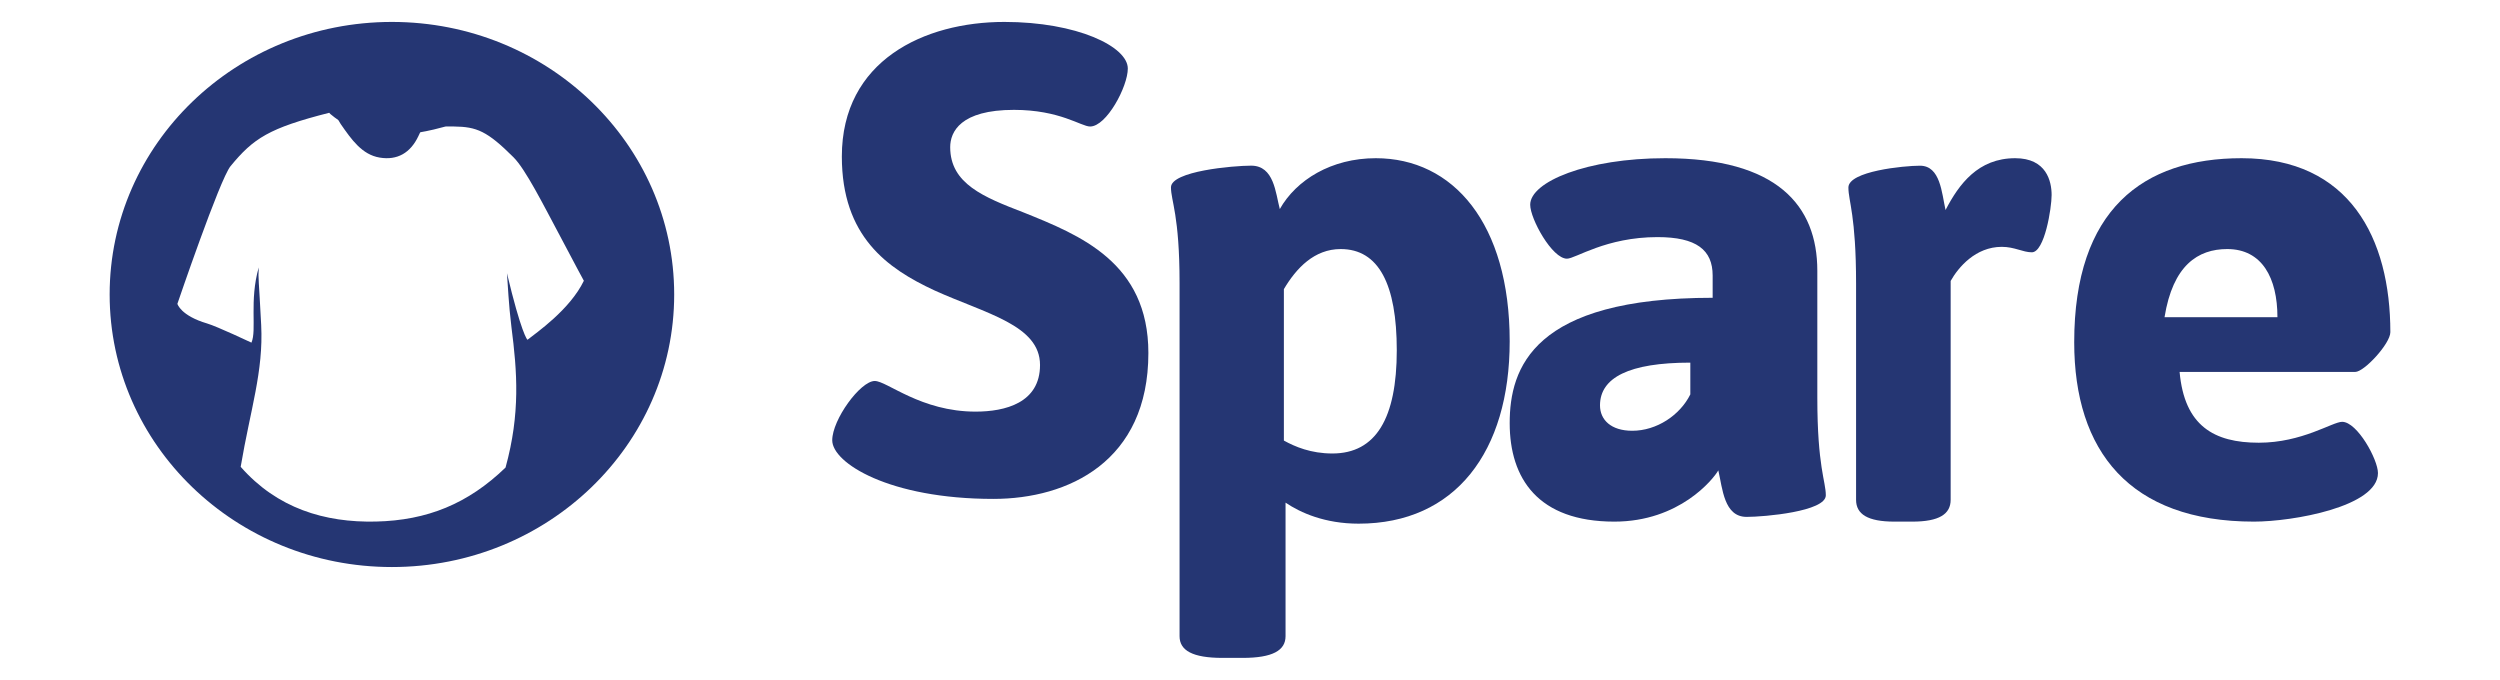
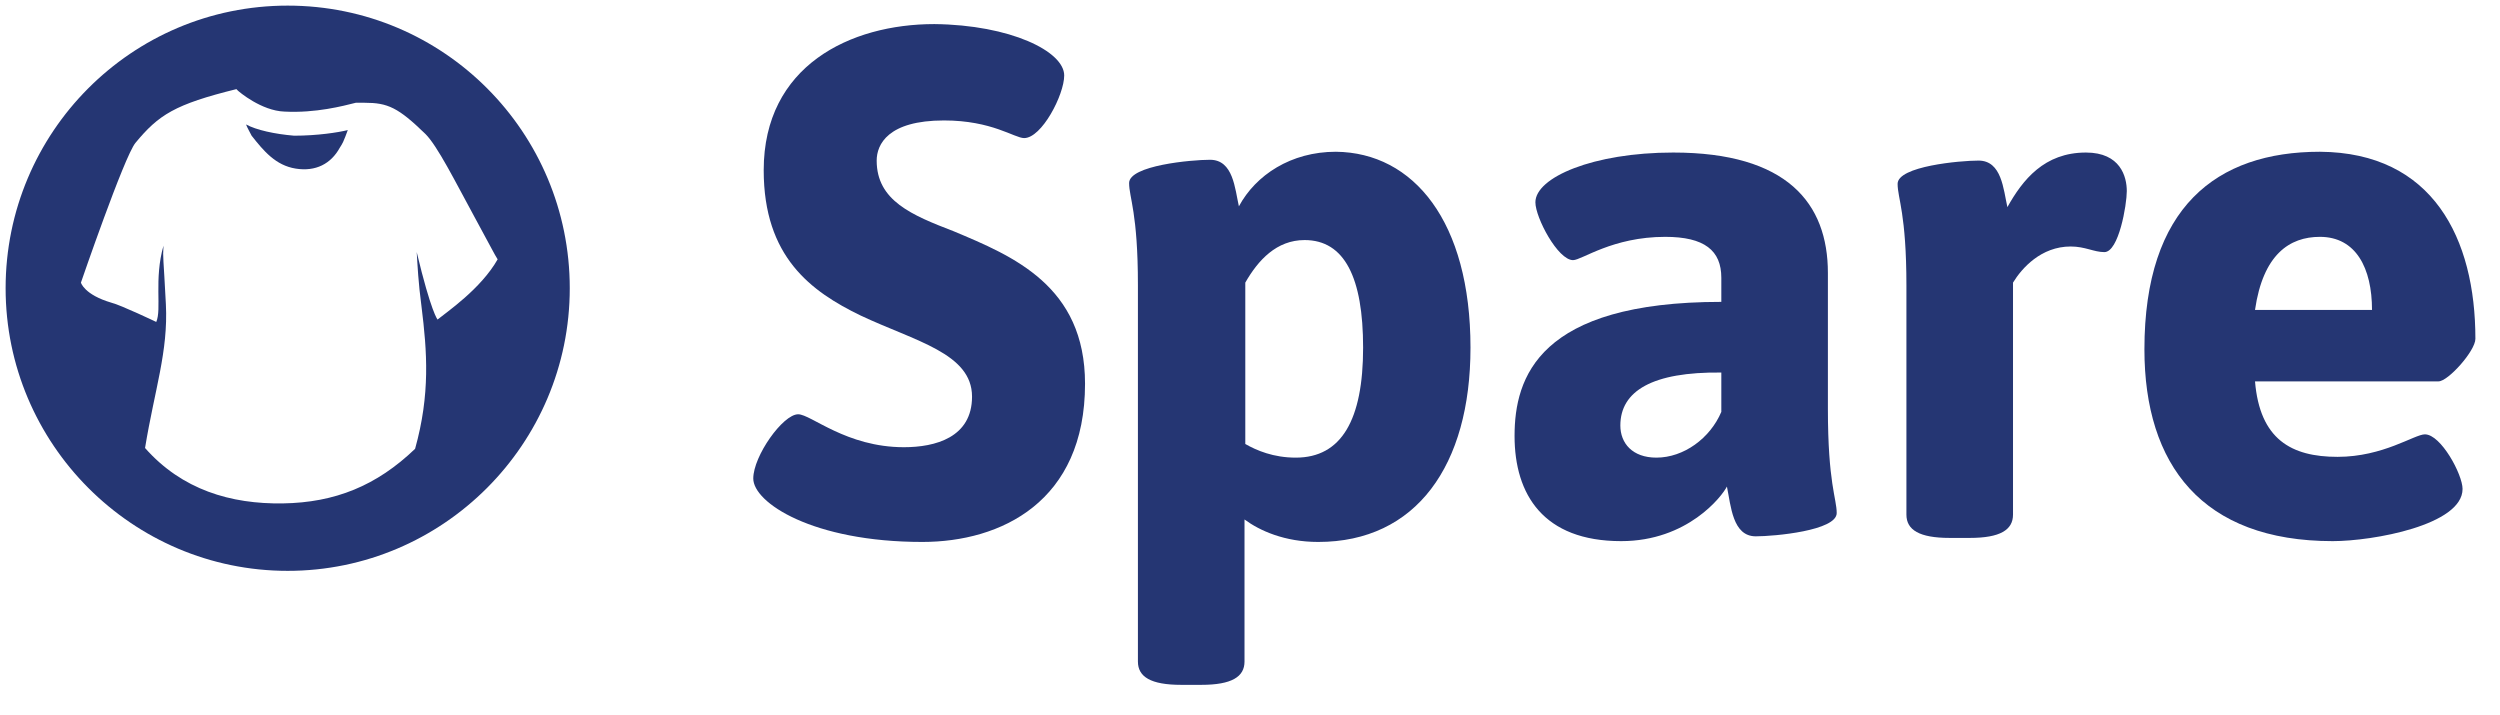
- <svg xmlns="http://www.w3.org/2000/svg" width="114px" height="31px" viewBox="0 0 114 31" version="1.1">
+ <svg xmlns="http://www.w3.org/2000/svg" width="105px" height="30px" viewBox="0 0 105 30" version="1.1">
  <defs />
-   <g id="logo_spare" stroke="none" stroke-width="1" fill="none" fill-rule="evenodd">
-     <g id="option-2" transform="translate(5, 1)" fill="#253673">
-       <path d="M46.428,2.126 C46.428,2.947 45.459,4.769 44.708,4.769 C44.302,4.769 43.332,4.01 41.237,4.01 C38.798,4.01 38.329,5.012 38.329,5.711 C38.329,7.382 39.862,7.989 41.675,8.688 C44.239,9.721 47.366,10.966 47.366,15.097 C47.366,20.049 43.708,21.75 40.299,21.75 C35.546,21.75 32.95,20.109 32.95,19.077 C32.95,18.135 34.233,16.373 34.889,16.373 C35.452,16.373 36.985,17.77 39.486,17.77 C40.831,17.77 42.425,17.376 42.425,15.644 C42.425,13.821 39.955,13.305 37.61,12.242 C35.452,11.239 33.388,9.781 33.388,6.136 C33.388,1.762 37.141,0 40.799,0 C44.114,0 46.428,1.124 46.428,2.126" id="Fill-1" />
-       <path d="M53.545,12.184 L53.545,19.09 C54.05,19.369 54.776,19.679 55.756,19.679 C57.746,19.679 58.693,18.068 58.693,14.971 C58.693,11.968 57.872,10.357 56.135,10.357 C54.934,10.357 54.113,11.224 53.545,12.184 M63.842,14.562 C63.842,19.601 61.36,22.879 56.952,22.879 C55.417,22.879 54.307,22.384 53.621,21.92 L53.621,28.01 C53.621,28.66 53.033,29 51.661,29 L50.747,29 C49.375,29 48.788,28.66 48.788,28.01 L48.788,11.903 C48.788,8.811 48.396,8.162 48.396,7.544 C48.396,6.802 51.237,6.554 52.053,6.554 C53.098,6.554 53.164,7.791 53.359,8.533 C54.111,7.204 55.711,6.214 57.735,6.214 C61.262,6.214 63.842,9.182 63.842,14.562" id="Fill-3" />
-       <path d="M67.96,17.484 C67.96,18.143 68.461,18.643 69.431,18.643 C70.549,18.643 71.608,17.932 72.079,16.984 L72.079,15.536 C69.284,15.536 67.96,16.22 67.96,17.484 M77.87,11.349 L77.87,17.129 C77.87,20.295 78.257,20.941 78.257,21.587 C78.257,22.325 75.452,22.57 74.646,22.57 C73.614,22.57 73.549,21.279 73.355,20.449 C73.129,20.849 71.582,22.786 68.614,22.786 C65.132,22.786 63.842,20.818 63.842,18.297 C63.842,15.776 64.906,12.579 73.097,12.579 L73.097,11.564 C73.097,10.396 72.356,9.812 70.582,9.812 C68.228,9.812 66.841,10.796 66.454,10.796 C65.777,10.796 64.777,8.981 64.777,8.336 C64.777,7.291 67.357,6.214 70.937,6.214 C76.032,6.214 77.87,8.367 77.87,11.349" id="Fill-6" />
-       <path d="M88.554,7.893 C88.554,8.484 88.234,10.505 87.651,10.505 C87.243,10.505 86.864,10.256 86.281,10.256 C85.087,10.256 84.299,11.189 83.95,11.811 L83.95,21.791 C83.95,22.444 83.425,22.786 82.201,22.786 L81.385,22.786 C80.161,22.786 79.637,22.444 79.637,21.791 L79.637,11.935 C79.637,8.826 79.287,8.173 79.287,7.551 C79.287,6.805 81.822,6.556 82.551,6.556 C83.484,6.556 83.542,7.8 83.717,8.577 C84.329,7.396 85.203,6.214 86.893,6.214 C88.321,6.214 88.554,7.271 88.554,7.893" id="Fill-8" />
-       <path d="M93.703,13.464 L98.851,13.464 C98.851,11.68 98.152,10.357 96.563,10.357 C95.228,10.357 94.084,11.095 93.703,13.464 M104,14.147 C104,14.669 102.807,15.96 102.398,15.96 L94.39,15.96 C94.609,18.42 95.96,19.188 98.001,19.188 C99.98,19.188 101.362,18.235 101.801,18.235 C102.493,18.235 103.435,19.957 103.435,20.572 C103.435,22.109 99.54,22.786 97.782,22.786 C92.097,22.786 89.584,19.557 89.584,14.607 C89.584,8.551 92.725,6.214 97.216,6.214 C102.147,6.214 104,9.873 104,14.147" id="Fill-10" />
-       <g id="shirt-icon">
-         <path d="M19.055,14.493 C19.042,14.503 18.765,14.176 18.117,11.458 C18.163,12.029 18.19,12.843 18.322,13.919 C18.583,15.949 18.733,17.847 18.053,20.32 C16.339,21.974 14.482,22.729 12.143,22.783 C9.804,22.837 7.634,22.178 5.975,20.287 C6.419,17.659 7.018,15.944 6.91,13.818 C6.802,11.694 6.768,11.754 6.798,11.194 C6.361,12.725 6.718,14.049 6.466,14.624 C6.466,14.624 4.898,13.884 4.447,13.751 C3.233,13.394 3.089,12.854 3.089,12.854 C3.089,12.854 5.022,7.175 5.512,6.578 C6.56,5.303 7.265,4.842 10.011,4.143 C10.031,4.166 10.047,4.184 10.067,4.201 C10.1,4.23 11.092,5.09 12.143,5.158 C13.527,5.247 14.76,4.92 15.311,4.77 C15.333,4.764 15.406,4.765 15.443,4.768 C15.533,4.768 15.619,4.767 15.701,4.768 C16.739,4.781 17.215,4.974 18.416,6.172 C18.968,6.722 19.758,8.303 20.602,9.884 C21.446,11.466 21.454,11.504 21.624,11.803 C20.981,13.131 19.447,14.18 19.055,14.493 M12.871,0 C5.763,0 0,5.564 0,12.429 C0,19.292 5.763,24.857 12.871,24.857 C19.98,24.857 25.743,19.292 25.743,12.429 C25.743,5.564 19.98,0 12.871,0" id="Fill-14" />
-         <path d="M10.297,4.143 C10.366,4.323 10.442,4.52 10.535,4.654 C11.032,5.371 11.511,6.053 12.313,6.186 C13.116,6.32 13.718,5.974 14.081,5.202 C14.196,4.959 14.251,4.85 14.319,4.668 C14.356,4.569 14.387,4.469 14.416,4.367 C14.034,4.462 13.204,4.635 12.278,4.617 C11.469,4.602 10.735,4.409 10.297,4.143" id="Fill-12" />
+   <g id="logo-/-primary" stroke="none" stroke-width="1" fill="none" fill-rule="evenodd">
+     <g id="Spare-Logo-002" fill="#253673" fill-rule="nonzero">
+       <g id="Group" transform="translate(31.63754, 1.011628)">
+         <path d="M13.059,2.158 C13.059,2.967 12.117,4.788 11.376,4.788 C10.972,4.788 10.03,4.047 8.01,4.047 C5.654,4.047 5.183,5.058 5.183,5.733 C5.183,7.419 6.664,8.026 8.414,8.7 C10.905,9.745 13.934,10.993 13.934,15.107 C13.934,20.064 10.4,21.75 7.102,21.75 C2.491,21.75 0,20.098 0,19.086 C0,18.142 1.245,16.388 1.885,16.388 C2.423,16.388 3.904,17.771 6.328,17.771 C7.64,17.771 9.188,17.366 9.188,15.647 C9.188,13.826 6.799,13.32 4.51,12.241 C2.423,11.229 0.438,9.779 0.438,6.137 C0.438,1.753 4.072,0 7.606,0 C10.804,0.034 13.059,1.147 13.059,2.158 Z" id="Shape" />
+         <path d="M30.123,13.59 C30.123,18.547 27.834,21.75 23.728,21.75 C22.315,21.75 21.271,21.278 20.632,20.806 L20.632,26.774 C20.632,27.415 20.093,27.752 18.814,27.752 L17.973,27.752 C16.694,27.752 16.155,27.415 16.155,26.774 L16.155,10.959 C16.155,7.924 15.785,7.284 15.785,6.677 C15.785,5.935 18.41,5.699 19.184,5.699 C20.161,5.699 20.228,6.913 20.396,7.655 C21.103,6.34 22.584,5.362 24.469,5.362 C27.733,5.395 30.123,8.295 30.123,13.59 Z M20.665,10.858 L20.665,17.636 C21.137,17.906 21.843,18.209 22.786,18.209 C24.704,18.209 25.613,16.624 25.613,13.59 C25.613,10.656 24.839,9.071 23.156,9.071 C21.978,9.071 21.204,9.914 20.665,10.858 Z" id="Shape" />
+         <path d="M45.134,10.453 L45.134,16.152 C45.134,19.288 45.504,19.929 45.504,20.536 C45.504,21.278 42.879,21.514 42.105,21.514 C41.129,21.514 41.061,20.233 40.893,19.423 C40.691,19.828 39.244,21.716 36.45,21.716 C33.186,21.716 31.974,19.76 31.974,17.299 C31.974,14.837 32.984,11.667 40.658,11.667 L40.658,10.656 C40.658,9.509 39.951,8.936 38.302,8.936 C36.08,8.936 34.801,9.914 34.431,9.914 C33.792,9.914 32.849,8.127 32.849,7.486 C32.849,6.441 35.272,5.395 38.638,5.395 C43.417,5.395 45.134,7.52 45.134,10.453 Z M36.417,16.86 C36.417,17.602 36.922,18.209 37.931,18.209 C39.076,18.209 40.186,17.4 40.658,16.287 L40.658,14.635 C37.763,14.601 36.417,15.41 36.417,16.86 Z" id="Shape" />
+         <path d="M57.688,7.014 C57.688,7.587 57.351,9.577 56.746,9.577 C56.308,9.577 55.938,9.341 55.332,9.341 C54.087,9.341 53.279,10.251 52.909,10.858 L52.909,20.603 C52.909,21.244 52.37,21.581 51.091,21.581 L50.25,21.581 C48.971,21.581 48.432,21.244 48.432,20.603 L48.432,10.993 C48.432,7.958 48.062,7.317 48.062,6.71 C48.062,5.969 50.687,5.733 51.461,5.733 C52.438,5.733 52.505,6.947 52.673,7.688 C53.313,6.542 54.221,5.395 55.972,5.395 C57.419,5.395 57.688,6.407 57.688,7.014 Z" id="Shape" />
+         <path d="M72.329,13.219 C72.329,13.724 71.184,15.006 70.781,15.006 L63.073,15.006 C63.275,17.434 64.588,18.176 66.54,18.176 C68.458,18.176 69.771,17.231 70.208,17.231 C70.882,17.231 71.79,18.917 71.79,19.524 C71.79,21.042 68.021,21.716 66.338,21.716 C60.852,21.716 58.428,18.513 58.428,13.657 C58.428,7.688 61.458,5.362 65.799,5.362 C70.545,5.395 72.329,9.003 72.329,13.219 Z M63.073,12.005 L67.987,12.005 C67.987,10.251 67.314,8.936 65.799,8.936 C64.52,8.936 63.41,9.678 63.073,12.005 Z" id="Shape" />
+       </g>
+       <g id="Group">
+         <path d="M10.333,5.227 C10.4,5.395 10.501,5.564 10.568,5.699 C11.073,6.34 11.578,6.947 12.419,7.081 C13.261,7.216 13.9,6.879 14.271,6.205 C14.405,6.002 14.439,5.901 14.506,5.733 C14.54,5.631 14.573,5.564 14.607,5.463 C14.203,5.564 13.328,5.699 12.352,5.699 C11.544,5.631 10.77,5.463 10.333,5.227 Z" id="Shape" />
+         <path d="M12.083,0.236 C5.52,0.236 0.236,5.564 0.236,12.106 C0.236,18.648 5.553,23.976 12.083,23.976 C18.612,23.976 23.93,18.648 23.93,12.106 C23.93,5.564 18.646,0.236 12.083,0.236 Z M18.377,13.421 C18.377,13.421 18.107,13.117 17.502,10.588 C17.535,11.128 17.569,11.87 17.704,12.881 C17.939,14.77 18.074,16.557 17.434,18.85 C15.819,20.401 14.069,21.109 11.881,21.143 C9.693,21.177 7.64,20.57 6.092,18.816 C6.496,16.355 7.068,14.77 6.967,12.78 C6.866,10.791 6.832,10.858 6.866,10.319 C6.462,11.735 6.799,12.983 6.563,13.522 C6.563,13.522 5.082,12.814 4.678,12.713 C3.534,12.376 3.399,11.87 3.399,11.87 C3.399,11.87 5.217,6.576 5.688,6.002 C6.664,4.822 7.337,4.384 9.929,3.743 C9.962,3.777 9.962,3.777 9.996,3.81 C10.03,3.844 10.972,4.653 11.948,4.687 C13.261,4.755 14.405,4.451 14.944,4.316 C14.977,4.316 15.045,4.316 15.078,4.316 C15.179,4.316 15.247,4.316 15.314,4.316 C16.29,4.316 16.728,4.519 17.872,5.631 C18.377,6.137 19.117,7.621 19.925,9.105 C20.733,10.588 20.733,10.622 20.901,10.892 C20.194,12.14 18.747,13.117 18.377,13.421 Z" id="Shape" />
      </g>
    </g>
  </g>
</svg>
